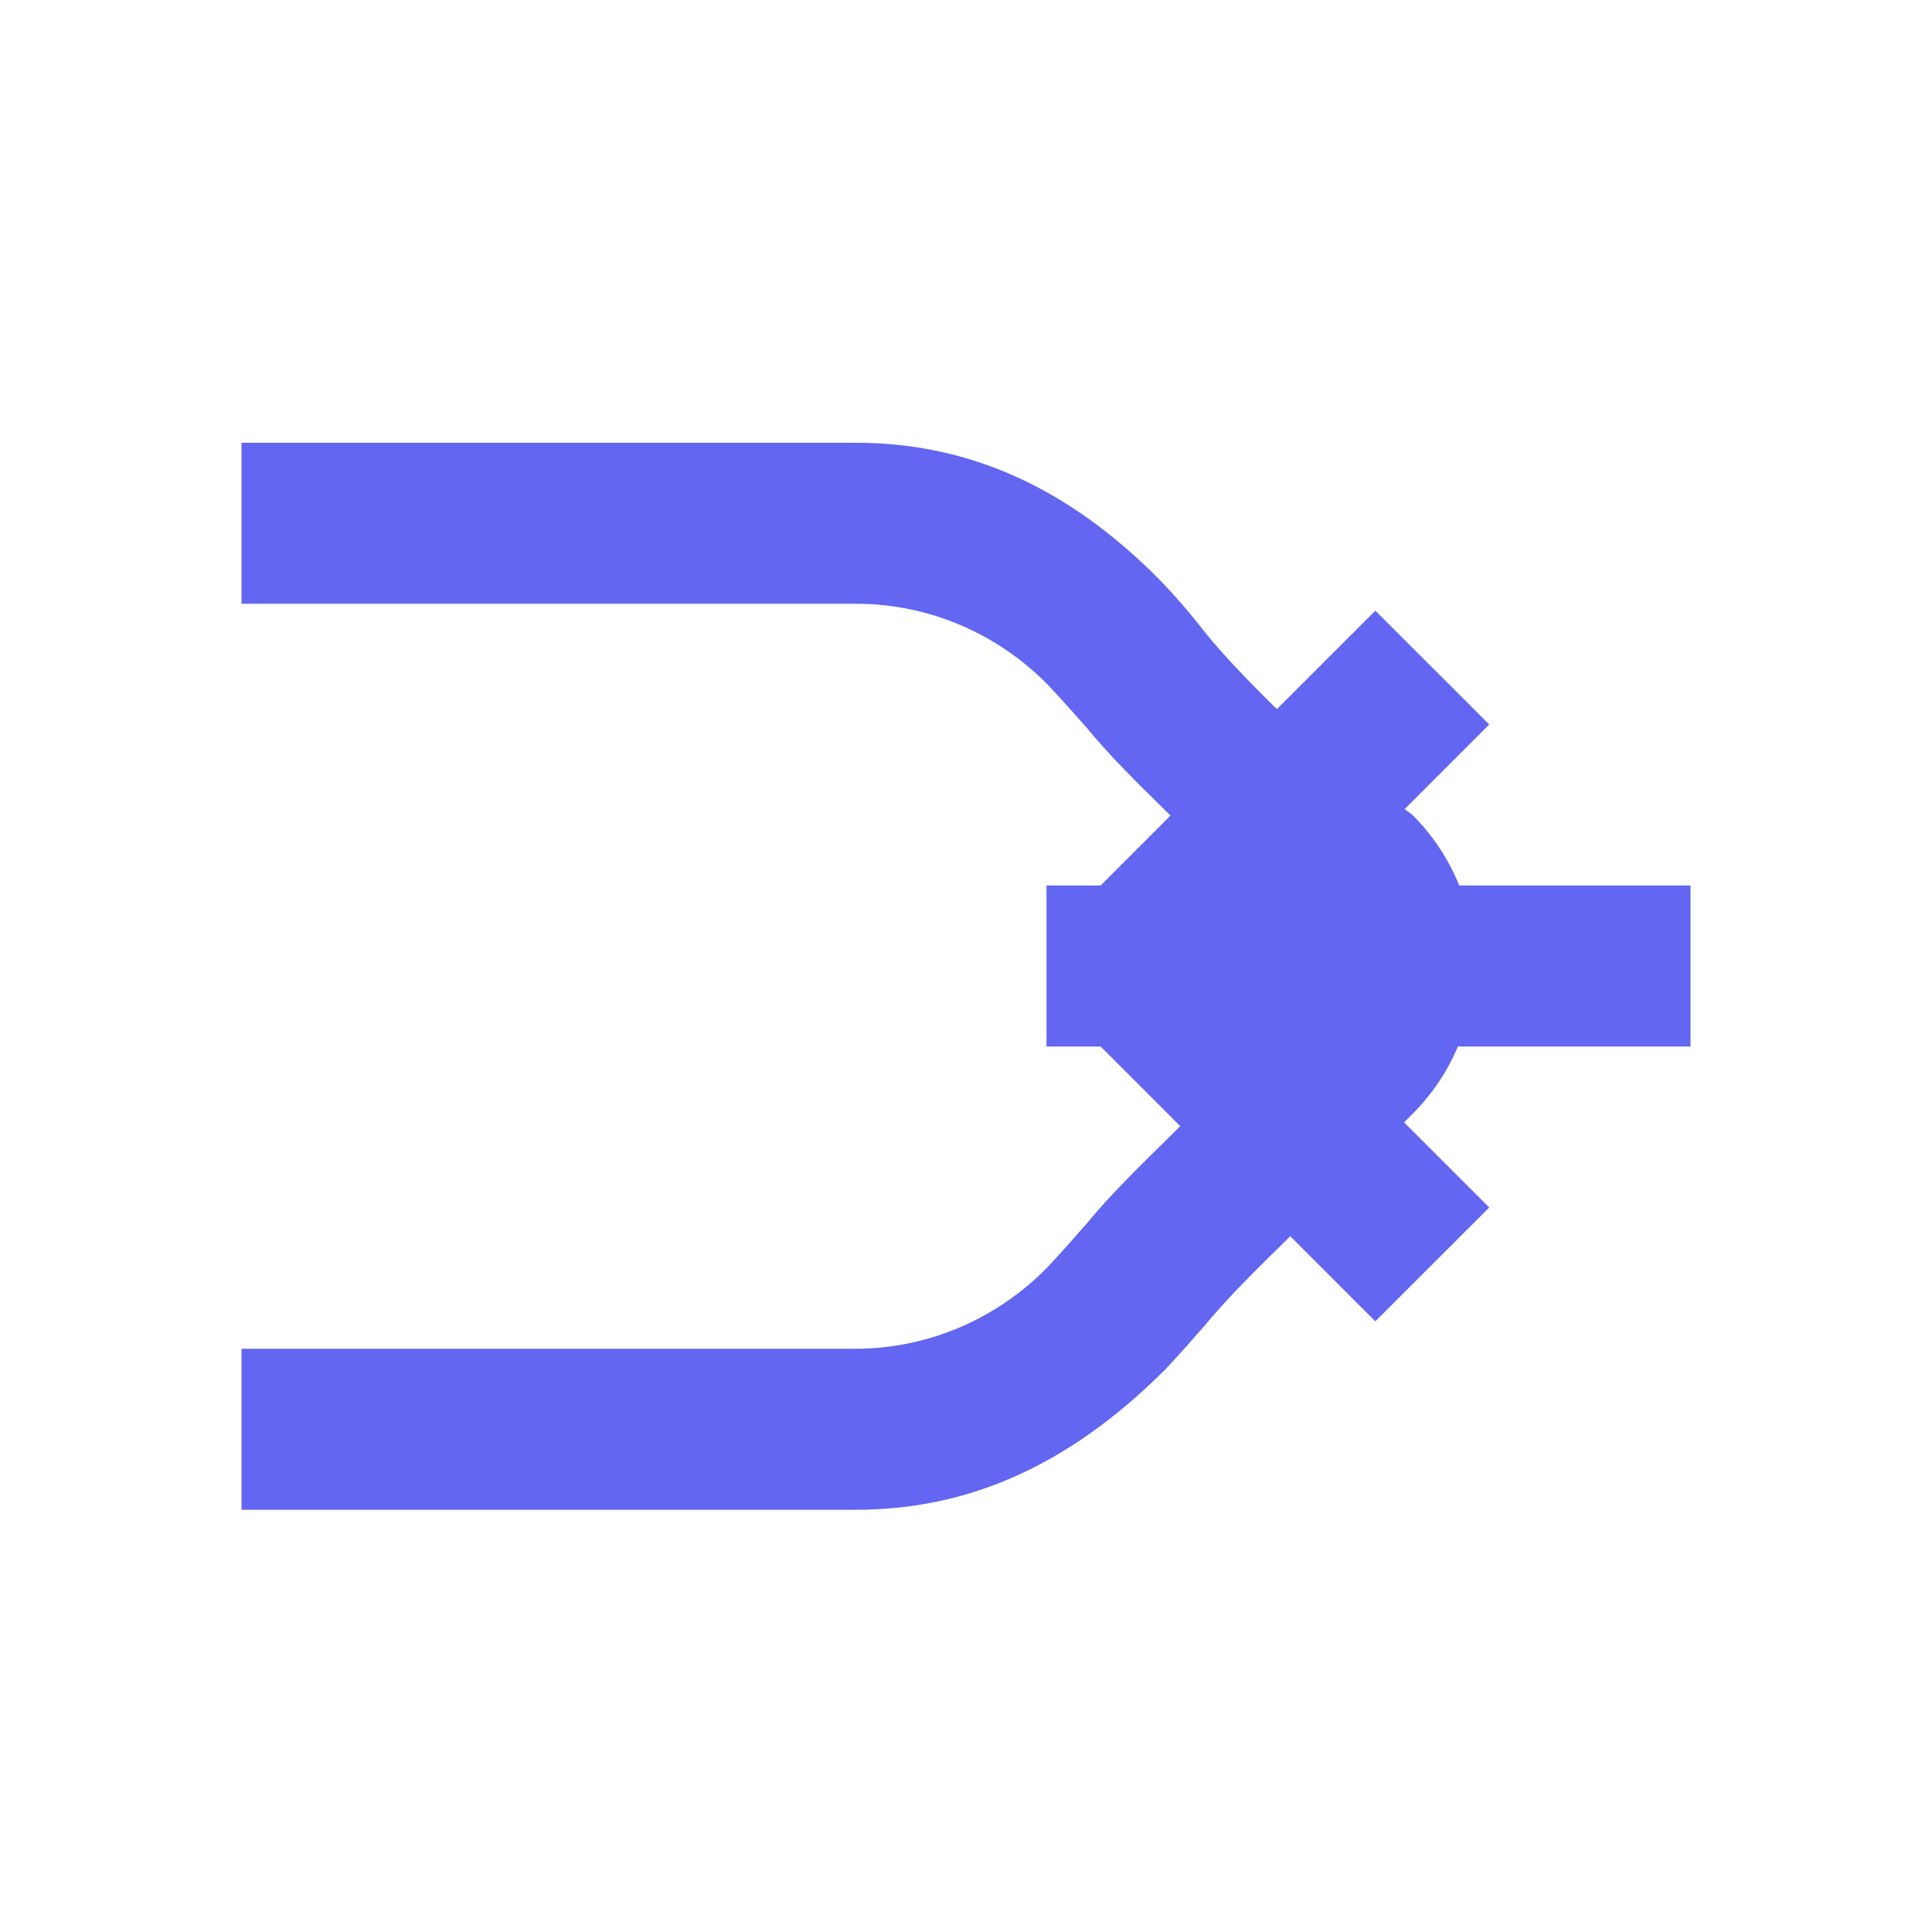
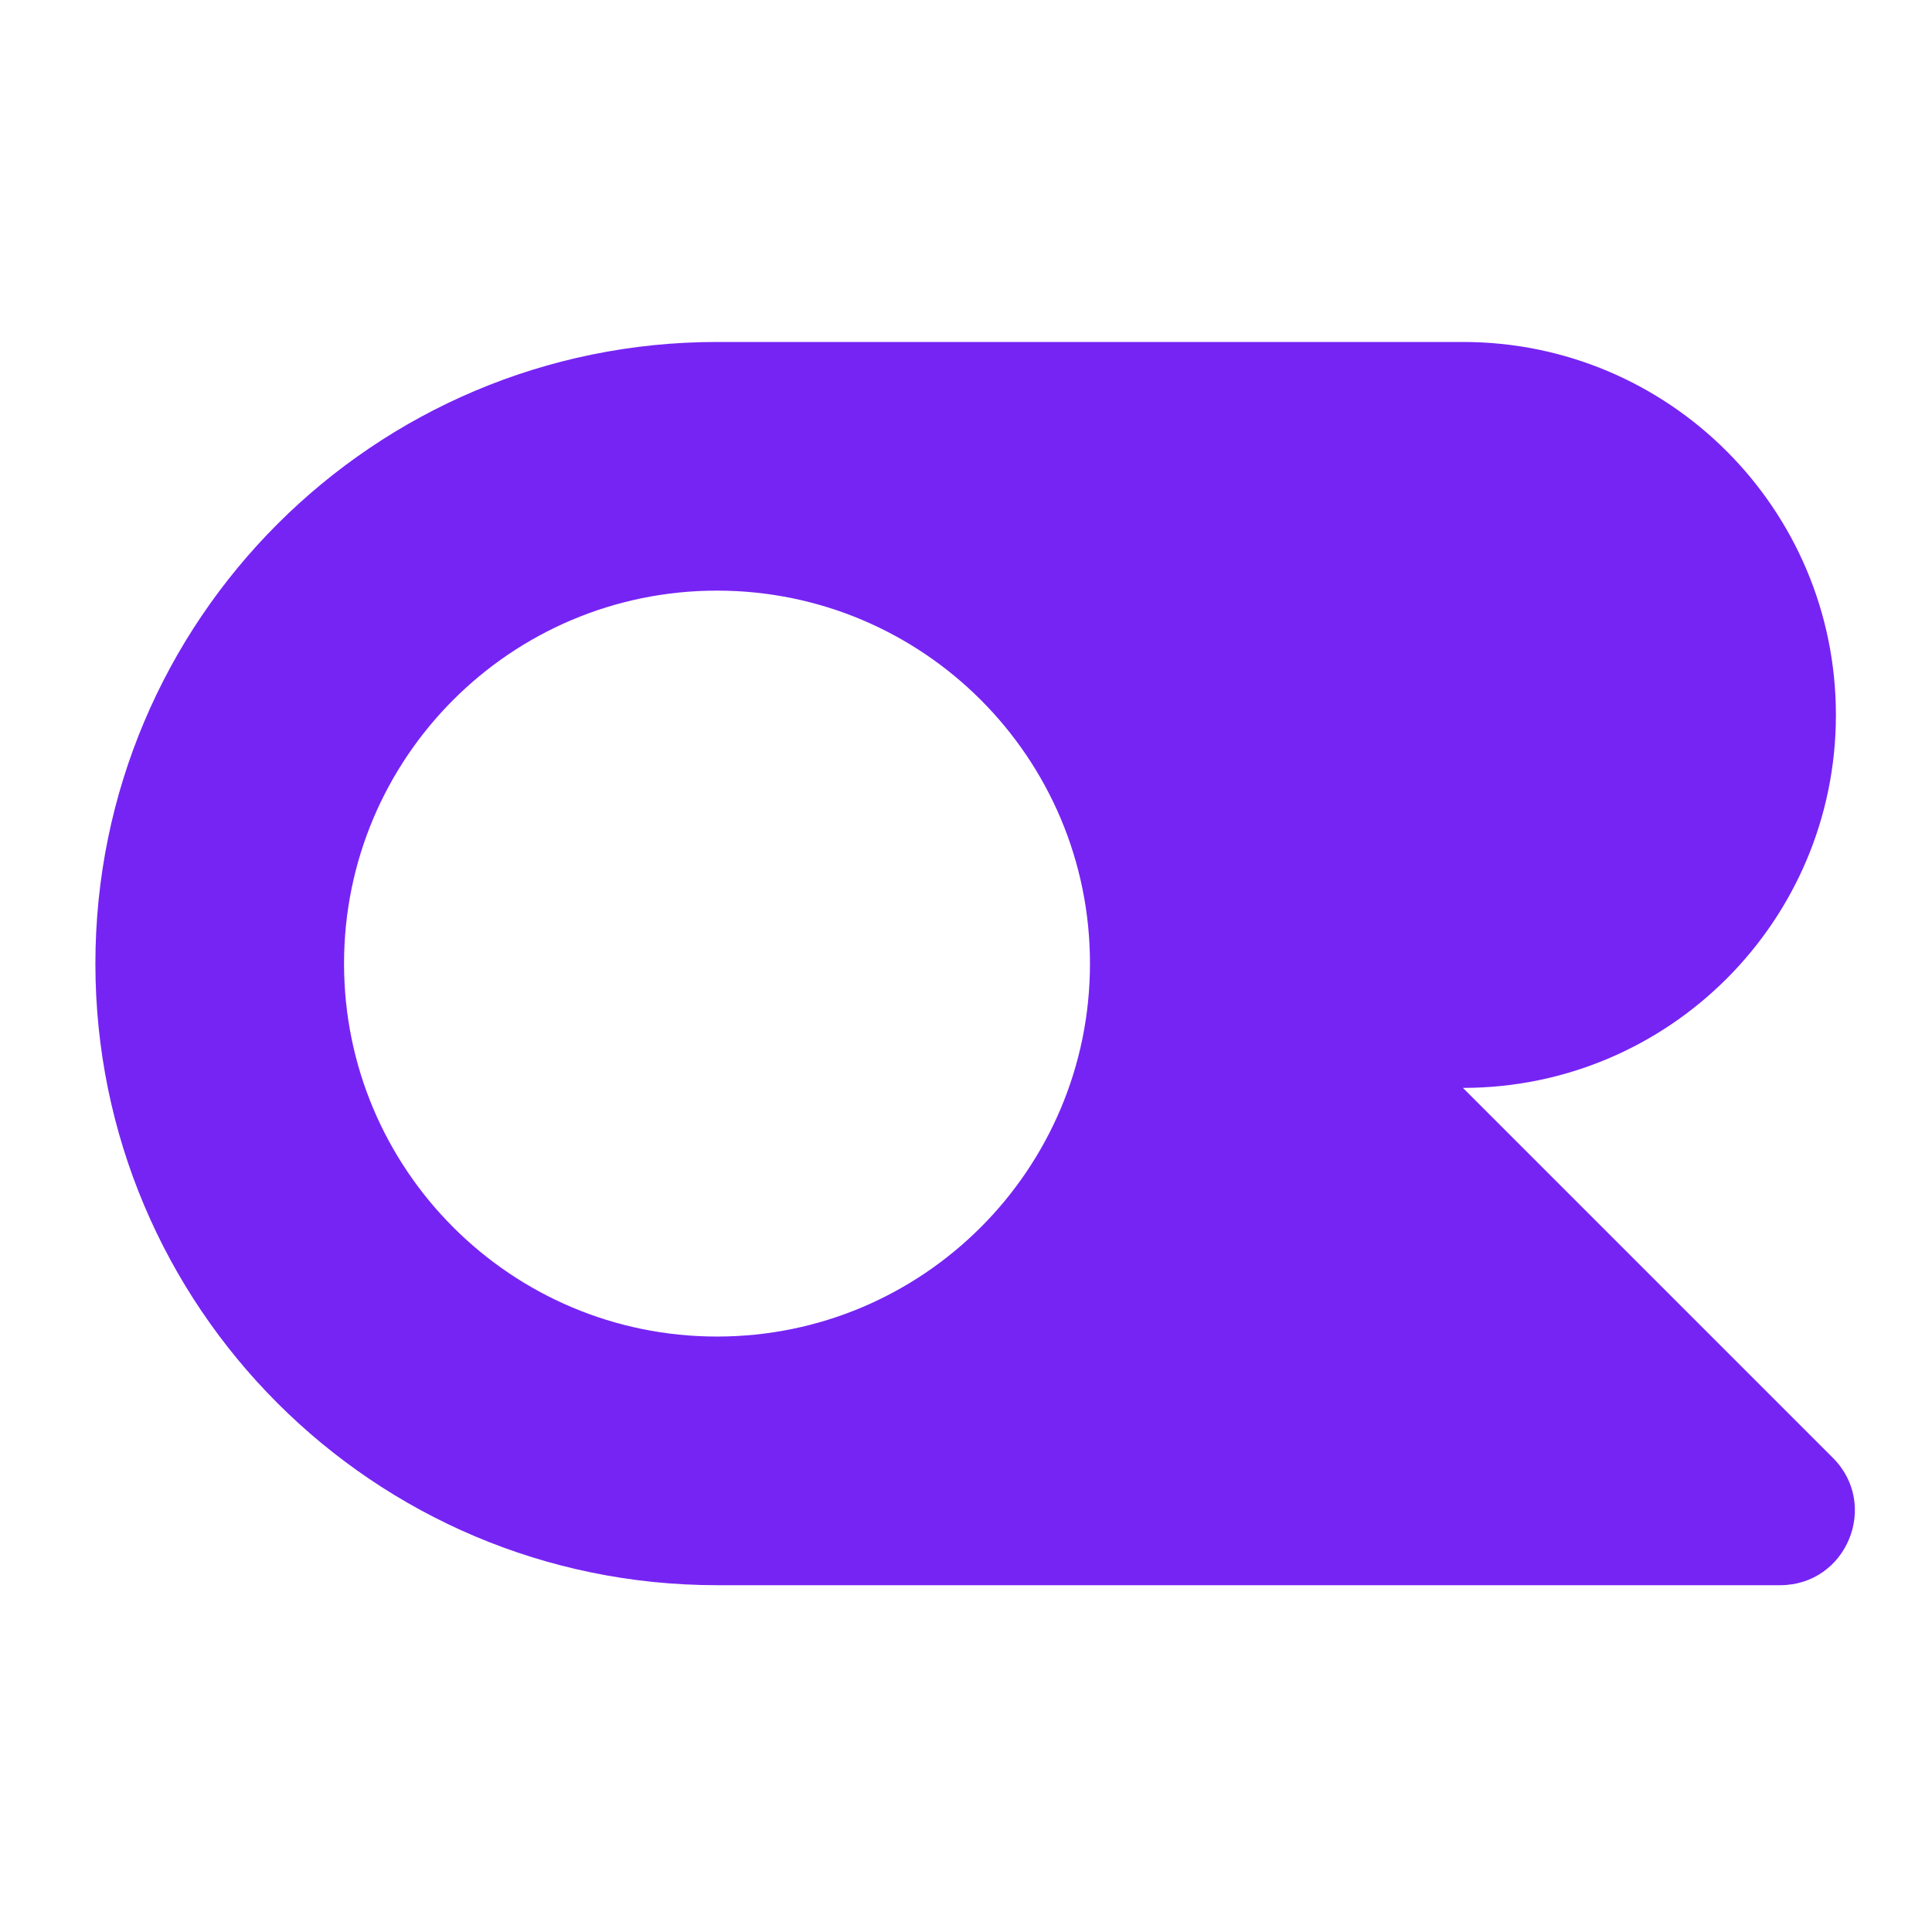
- <svg xmlns="http://www.w3.org/2000/svg" height="1em" width="1em" viewBox="0 0 24 24">
-   <path d="M16.03 8.976c-.386-.382-.798-.783-1.12-1.196l-.005-.006a7.25 7.25 0 0 0-.469-.54C13.24 6.01 11.98 5.5 10.63 5.5H3v2h7.63c.924 0 1.768.38 2.38 1l.005.005c.15.16.295.32.455.503l.028.031c.29.354.643.7 1.04 1.09l.006.006 1.553 1.547a.625.625 0 0 1 0 .883L14.53 14.12l-.005.005c-.396.389-.748.734-1.037 1.088l-.03.032c-.158.183-.303.345-.453.504l-.006.006c-.612.62-1.456 1-2.38 1H3v2h7.63c1.35 0 2.61-.51 3.836-1.734l.006-.006c.15-.158.294-.32.45-.5l.032-.035c.292-.355.644-.7 1.04-1.09l.006-.005 1.547-1.548a2.625 2.625 0 0 0 0-3.713z" fill="#6366F1" />
-   <path d="M21 11h-4.5l2-2-1.415-1.414L13.672 11H13v2h.672l3.413 3.414L18.5 15l-2-2H21z" fill="#6366F1" />
+ <svg xmlns="http://www.w3.org/2000/svg" viewBox="0 0 401.4 401.4">
+   <g transform="translate(0 53.85)">
+     <path fill="#7624F4" d="M303.947,17.199c42.797,0,77.489,34.693,77.489,77.489s-34.692,77.489-77.489,77.489l76.862,76.862c9.764,9.763,2.849,26.457-10.957,26.457h-220.883c-71.327,0-129.149-57.822-129.149-129.149S77.642,17.199,148.969,17.199h154.979ZM148.969,68.859c-42.796,0-77.489,34.693-77.489,77.489s34.693,77.489,77.489,77.489,77.489-34.693,77.489-77.489-34.693-77.489-77.489-77.489Z" />
+   </g>
</svg>
